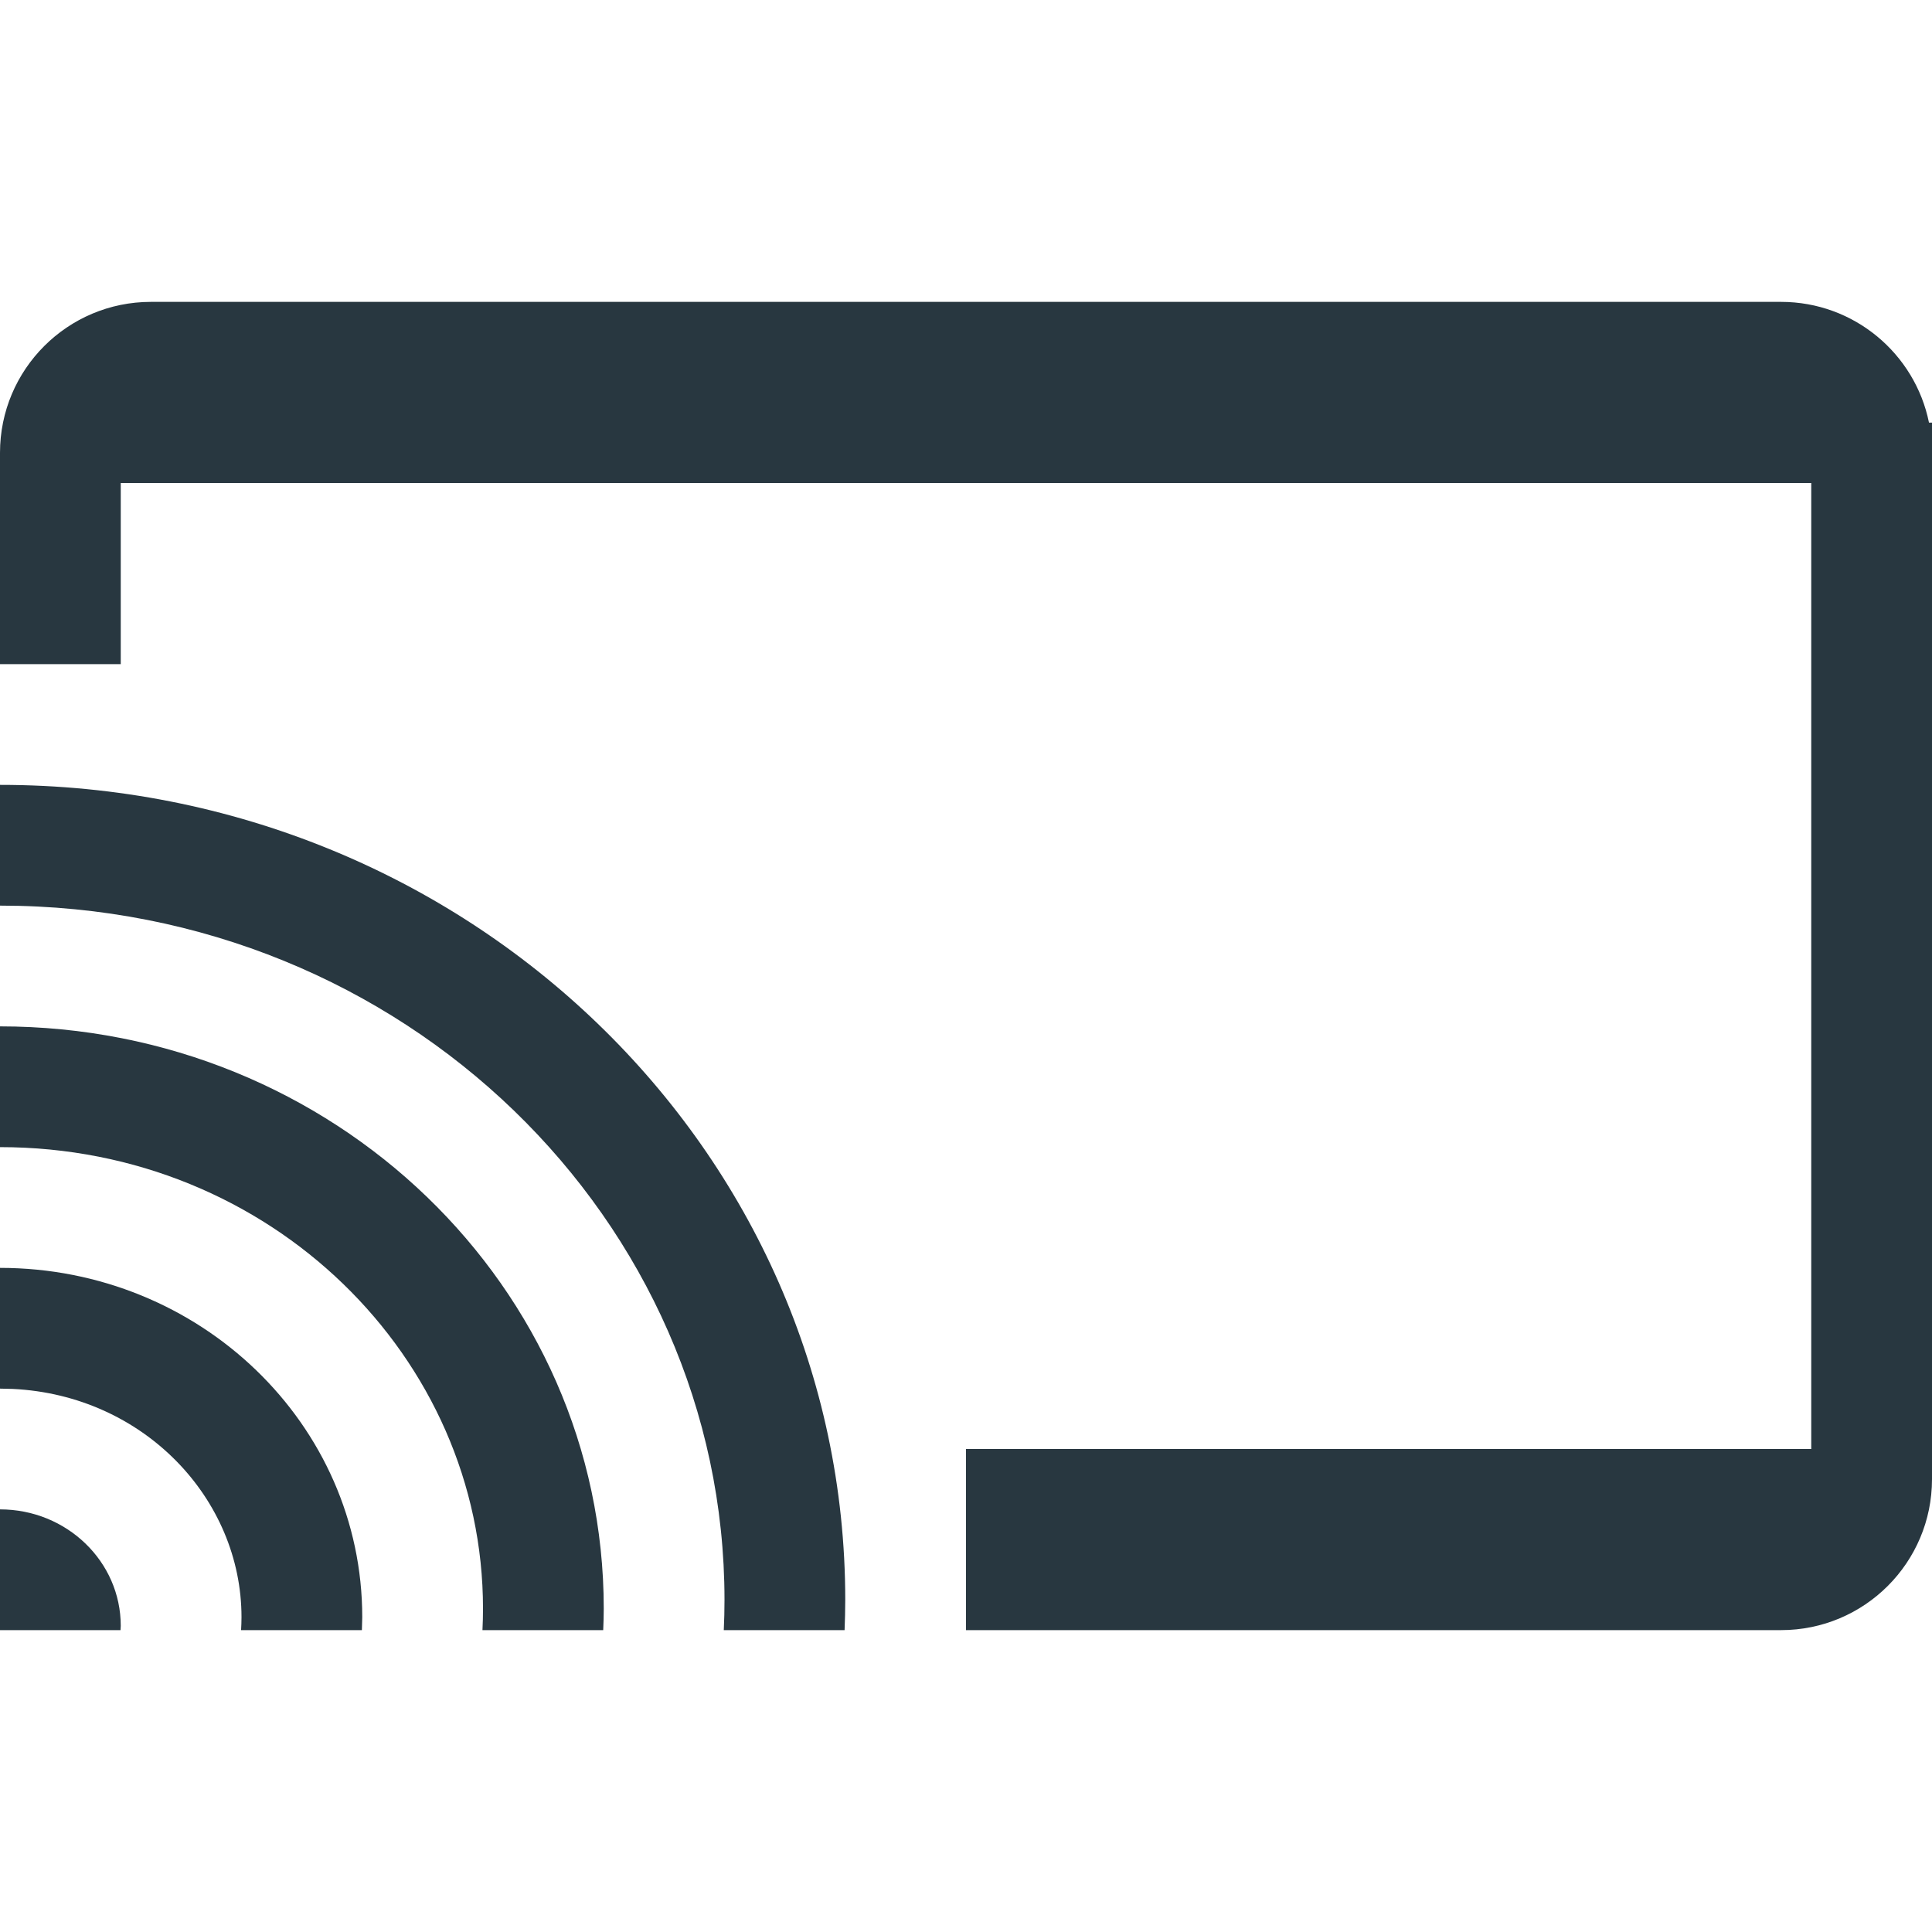
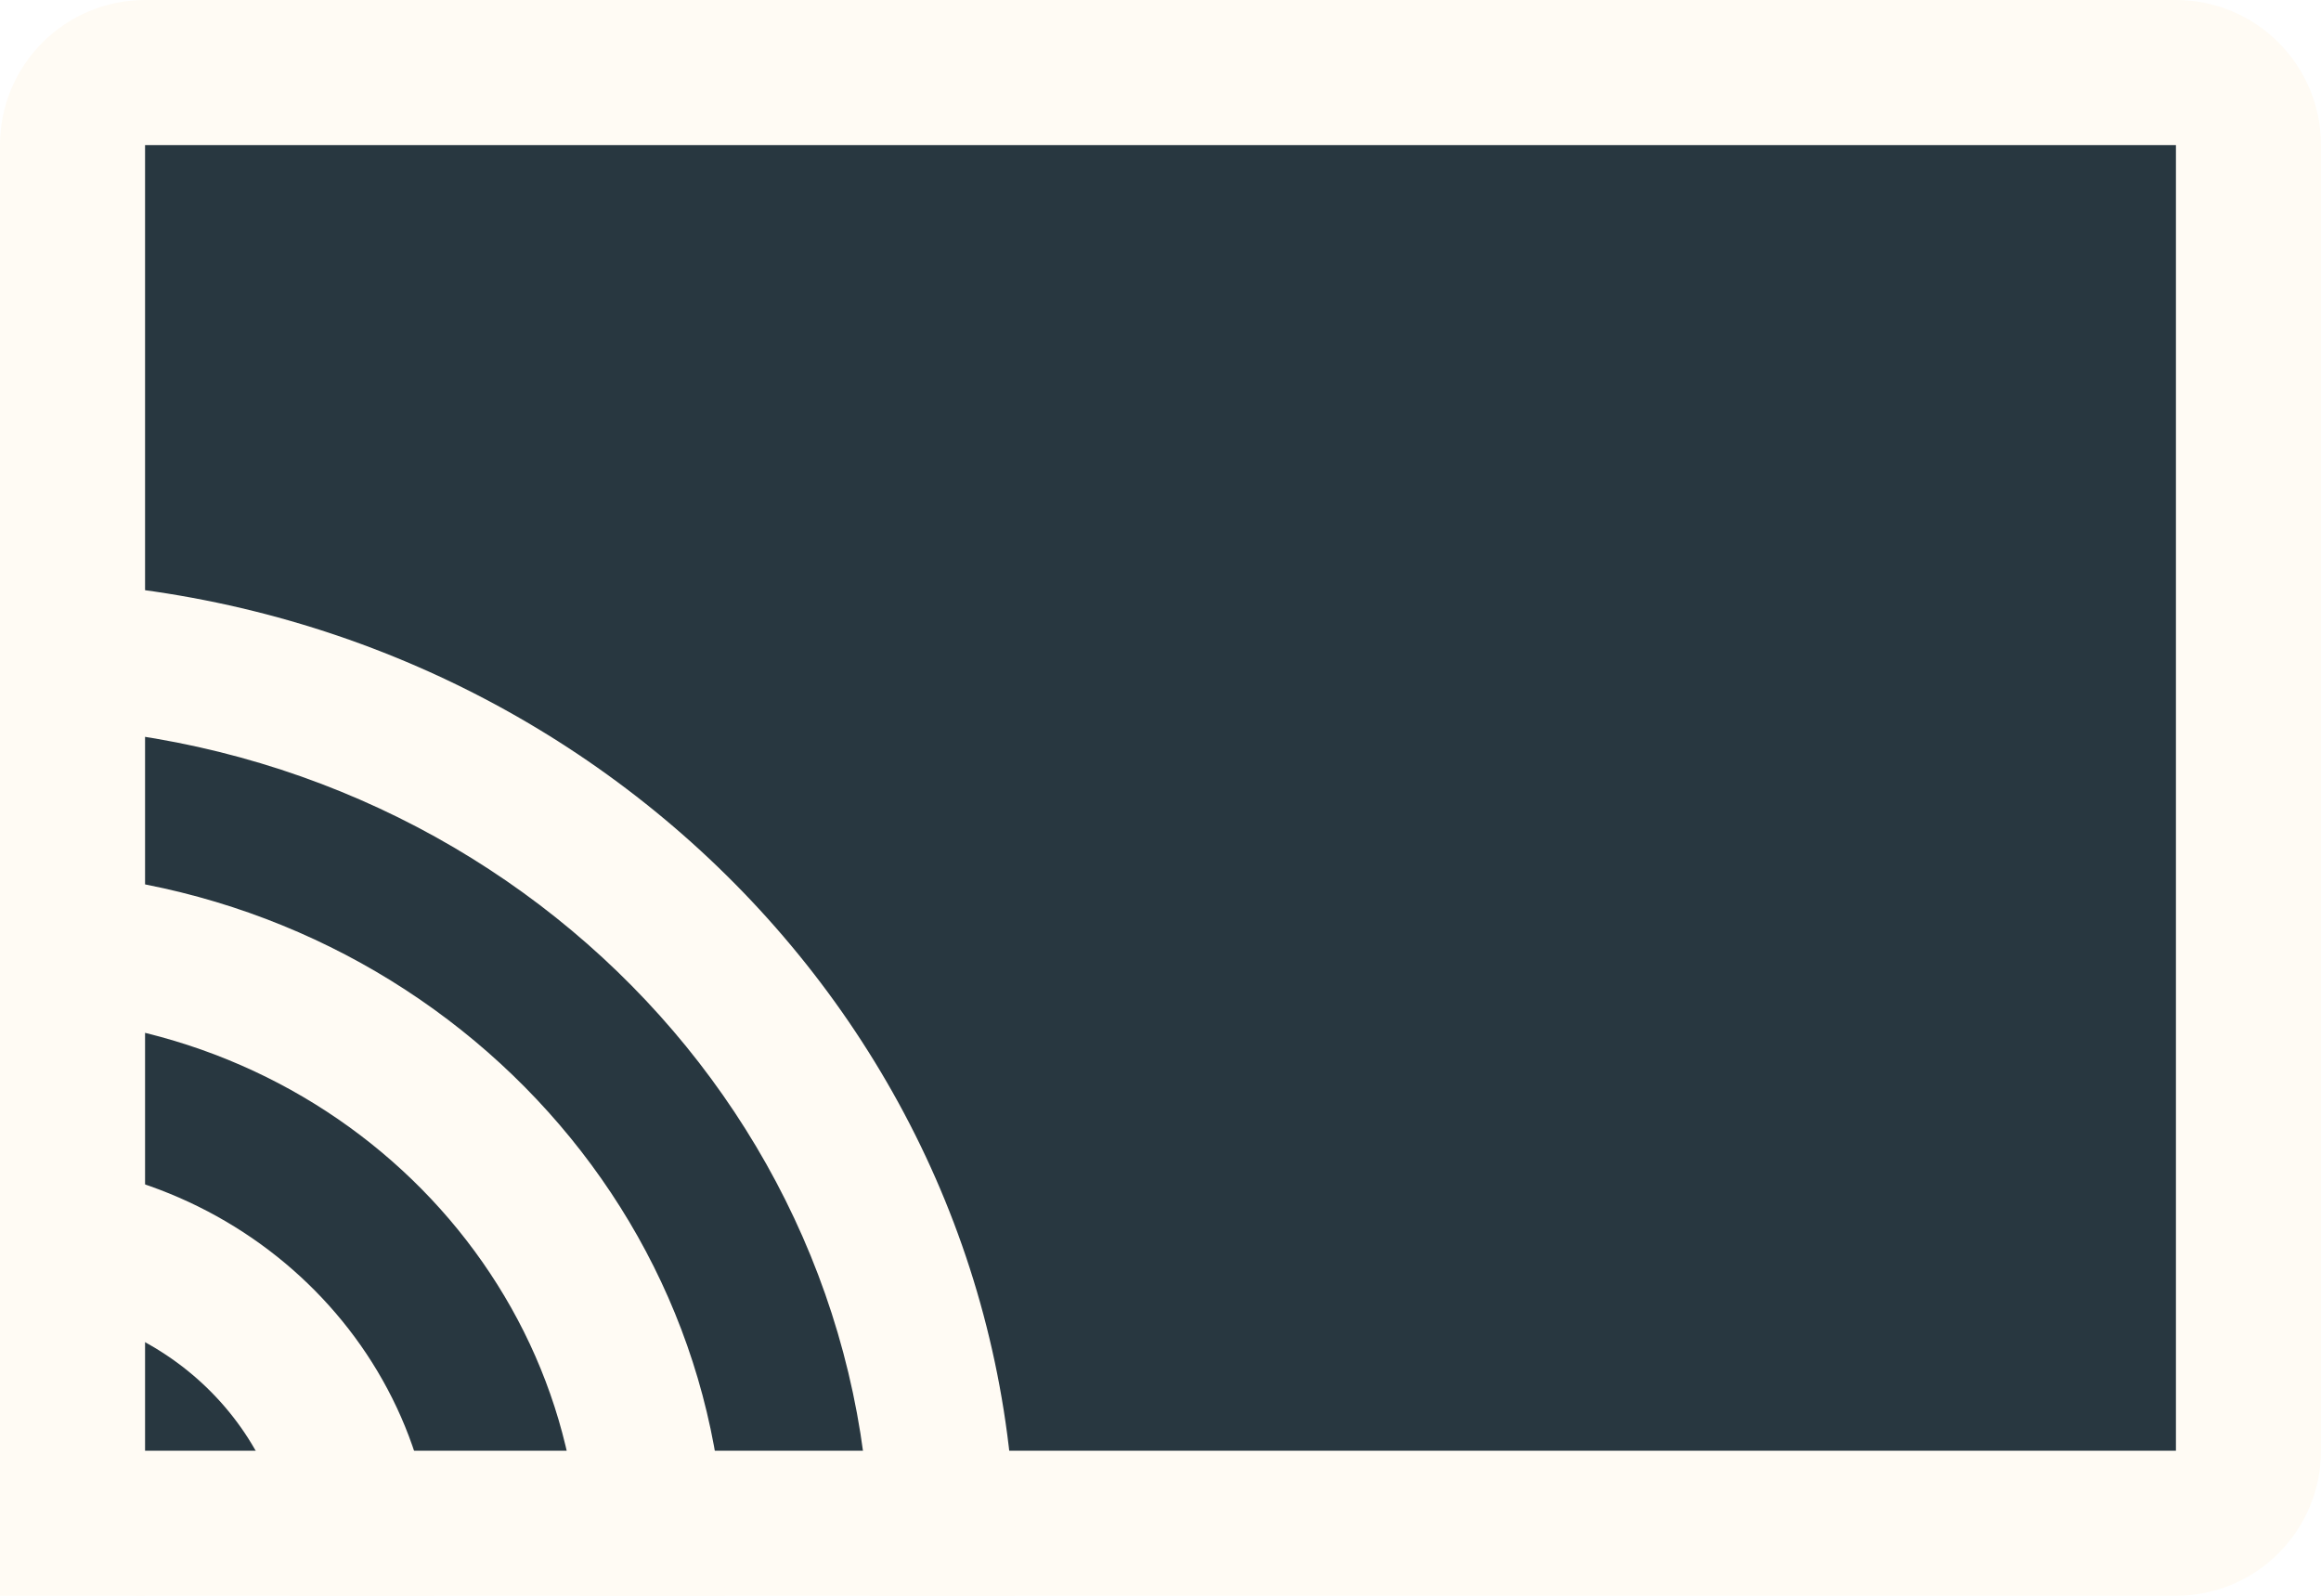
- <svg xmlns="http://www.w3.org/2000/svg" width="32" height="32" viewBox="0 0 32 32" fill="none">
-   <path d="M0 25C1.105 25 2 25.864 2 26.929L1.996 27H0V25ZM0 21C3.314 21 6 23.591 6 26.786L5.994 27H3.993C3.997 26.929 4 26.858 4 26.786C4 24.826 2.384 23.11 0.212 23.005L0 23V21ZM0 17C5.523 17 10 21.317 10 26.643C10 26.762 9.996 26.881 9.991 27H7.991C7.997 26.881 8 26.762 8 26.643C8 22.49 4.487 19 0 19V17ZM0 13C7.732 13 14 19.044 14 26.5C14 26.667 13.995 26.834 13.989 27H11.988C11.996 26.834 12 26.668 12 26.5C12 20.217 6.697 15 0 15V13ZM29.5 5C30.709 5 31.719 5.859 31.95 7H32V24.5C32 25.881 30.881 27 29.5 27H16V24H30V8H2V11H0V7.5C0 6.119 1.119 5 2.5 5H29.5Z" fill="#283740" />
+ <svg xmlns="http://www.w3.org/2000/svg" width="32" height="22" viewBox="0 0 32 22" fill="none">
+   <rect x="1" y="1" width="30" height="20" rx="1" fill="#283740" stroke="#FFFBF4" stroke-width="2" />
+   <path d="M0 20C1.105 20 2 20.864 2 21.929L1.996 22H0V20ZM0 16C3.314 16 6 18.591 6 21.786L5.994 22H3.993C3.997 21.929 4 21.858 4 21.786C4 19.826 2.384 18.11 0.212 18.005L0 18V16ZM0 12C5.523 12 10 16.317 10 21.643C10 21.762 9.996 21.881 9.991 22H7.991C7.997 21.881 8 21.762 8 21.643C8 17.49 4.487 14 0 14V12ZM0 8C7.732 8 14 14.044 14 21.5C14 21.667 13.995 21.834 13.989 22H11.988C11.996 21.834 12 21.668 12 21.5C12 15.217 6.697 10 0 10V8Z" fill="#FFFBF4" />
</svg>
